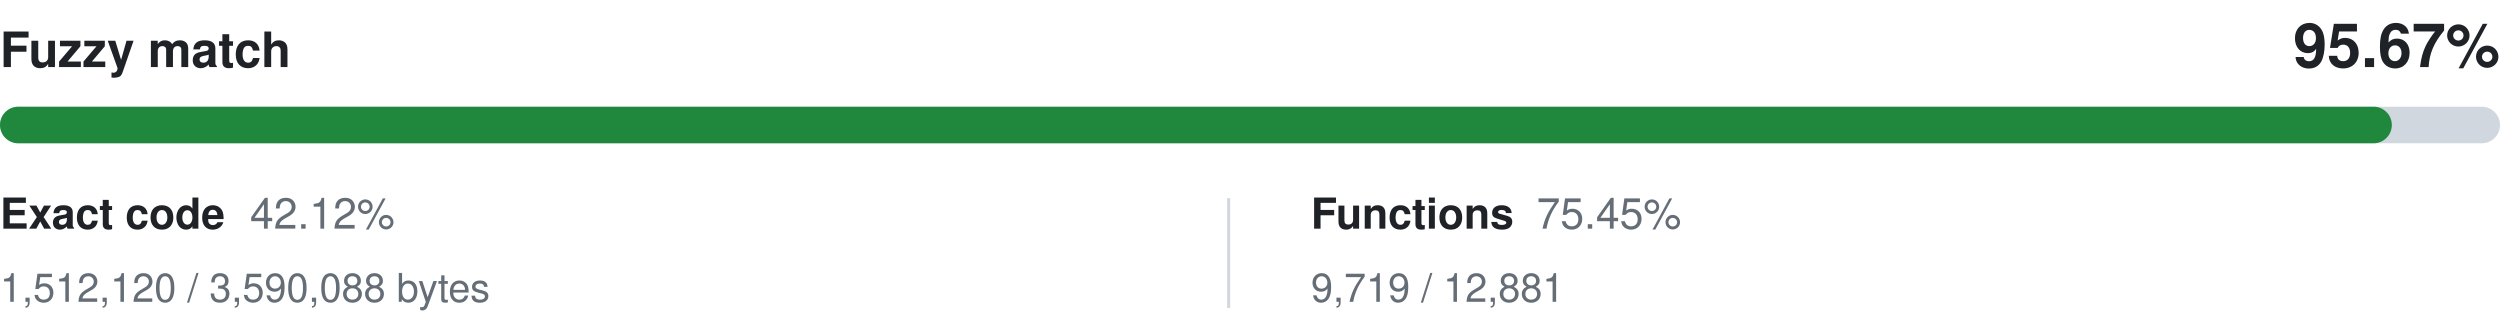
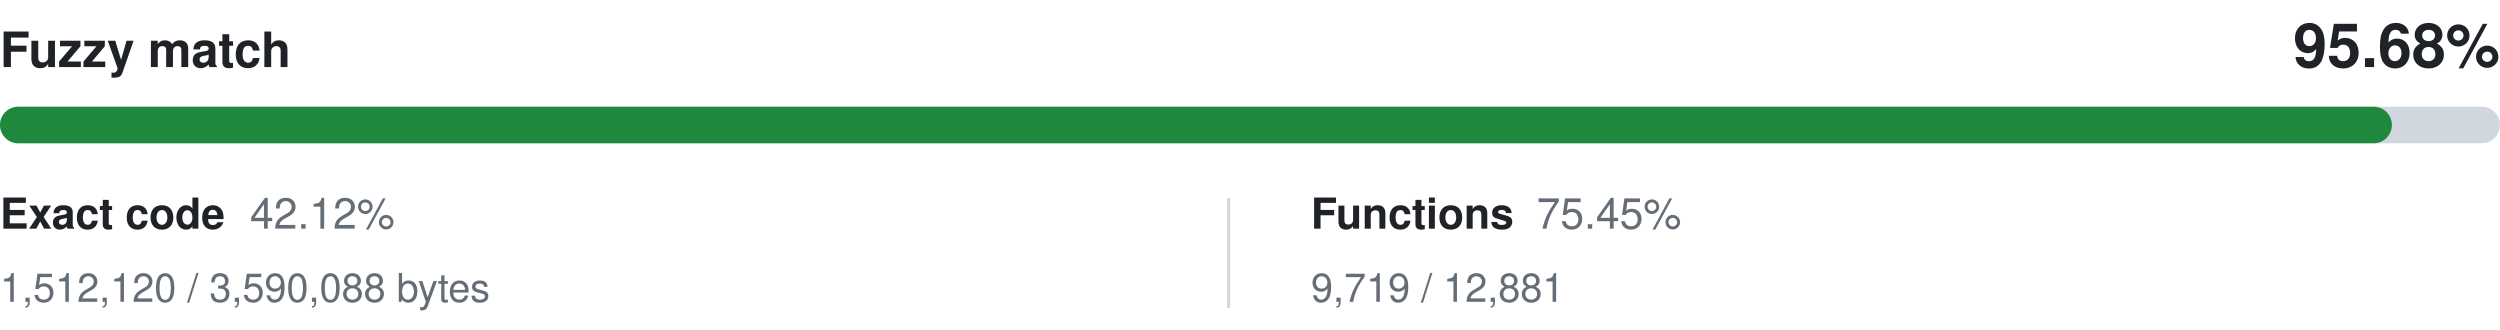
<svg xmlns="http://www.w3.org/2000/svg" width="820" height="108" viewBox="0 0 820 108" role="img" aria-labelledby="title desc">
  <style>
    .primary { fill: #1f2328; }
    .secondary { fill: #656d76; }
    .track { fill: #d0d7de; }
    @media (prefers-color-scheme: dark) {
      .primary { fill: #f0f6fc; }
      .secondary { fill: #8c959f; }
      .track { fill: #30363d; }
    }
  </style>
  <g font-family="-apple-system,BlinkMacSystemFont,Segoe UI,Helvetica,Arial,sans-serif">
    <text x="0" y="22" class="primary" font-size="16" font-weight="600">Fuzzy match</text>
-     <text x="820" y="22" class="primary" font-size="20" font-weight="600" text-anchor="end">95.67%</text>
+     <text x="820" y="22" class="primary" font-size="20" font-weight="600" text-anchor="end">95.68%</text>
    <rect y="35" width="820" height="12" rx="6" class="track" />
-     <rect y="35" width="784.52" height="12" rx="6" fill="#1f883d" />
+     <rect y="35" width="784.54" height="12" rx="6" fill="#1f883d" />
    <text x="0" y="75" class="primary" font-size="14" font-weight="600">Exact code</text>
    <text x="82" y="75" class="secondary" font-size="14">42.12%</text>
    <text x="0" y="99" class="secondary" font-size="13">1,512,120 / 3,590,088 bytes</text>
    <line x1="403" y1="65" x2="403" y2="101" stroke="#d0d7de" />
    <text x="430" y="75" class="primary" font-size="14" font-weight="600">Functions</text>
    <text x="504" y="75" class="secondary" font-size="14">75.45%</text>
    <text x="430" y="99" class="secondary" font-size="13">9,719 / 12,881</text>
  </g>
</svg>
